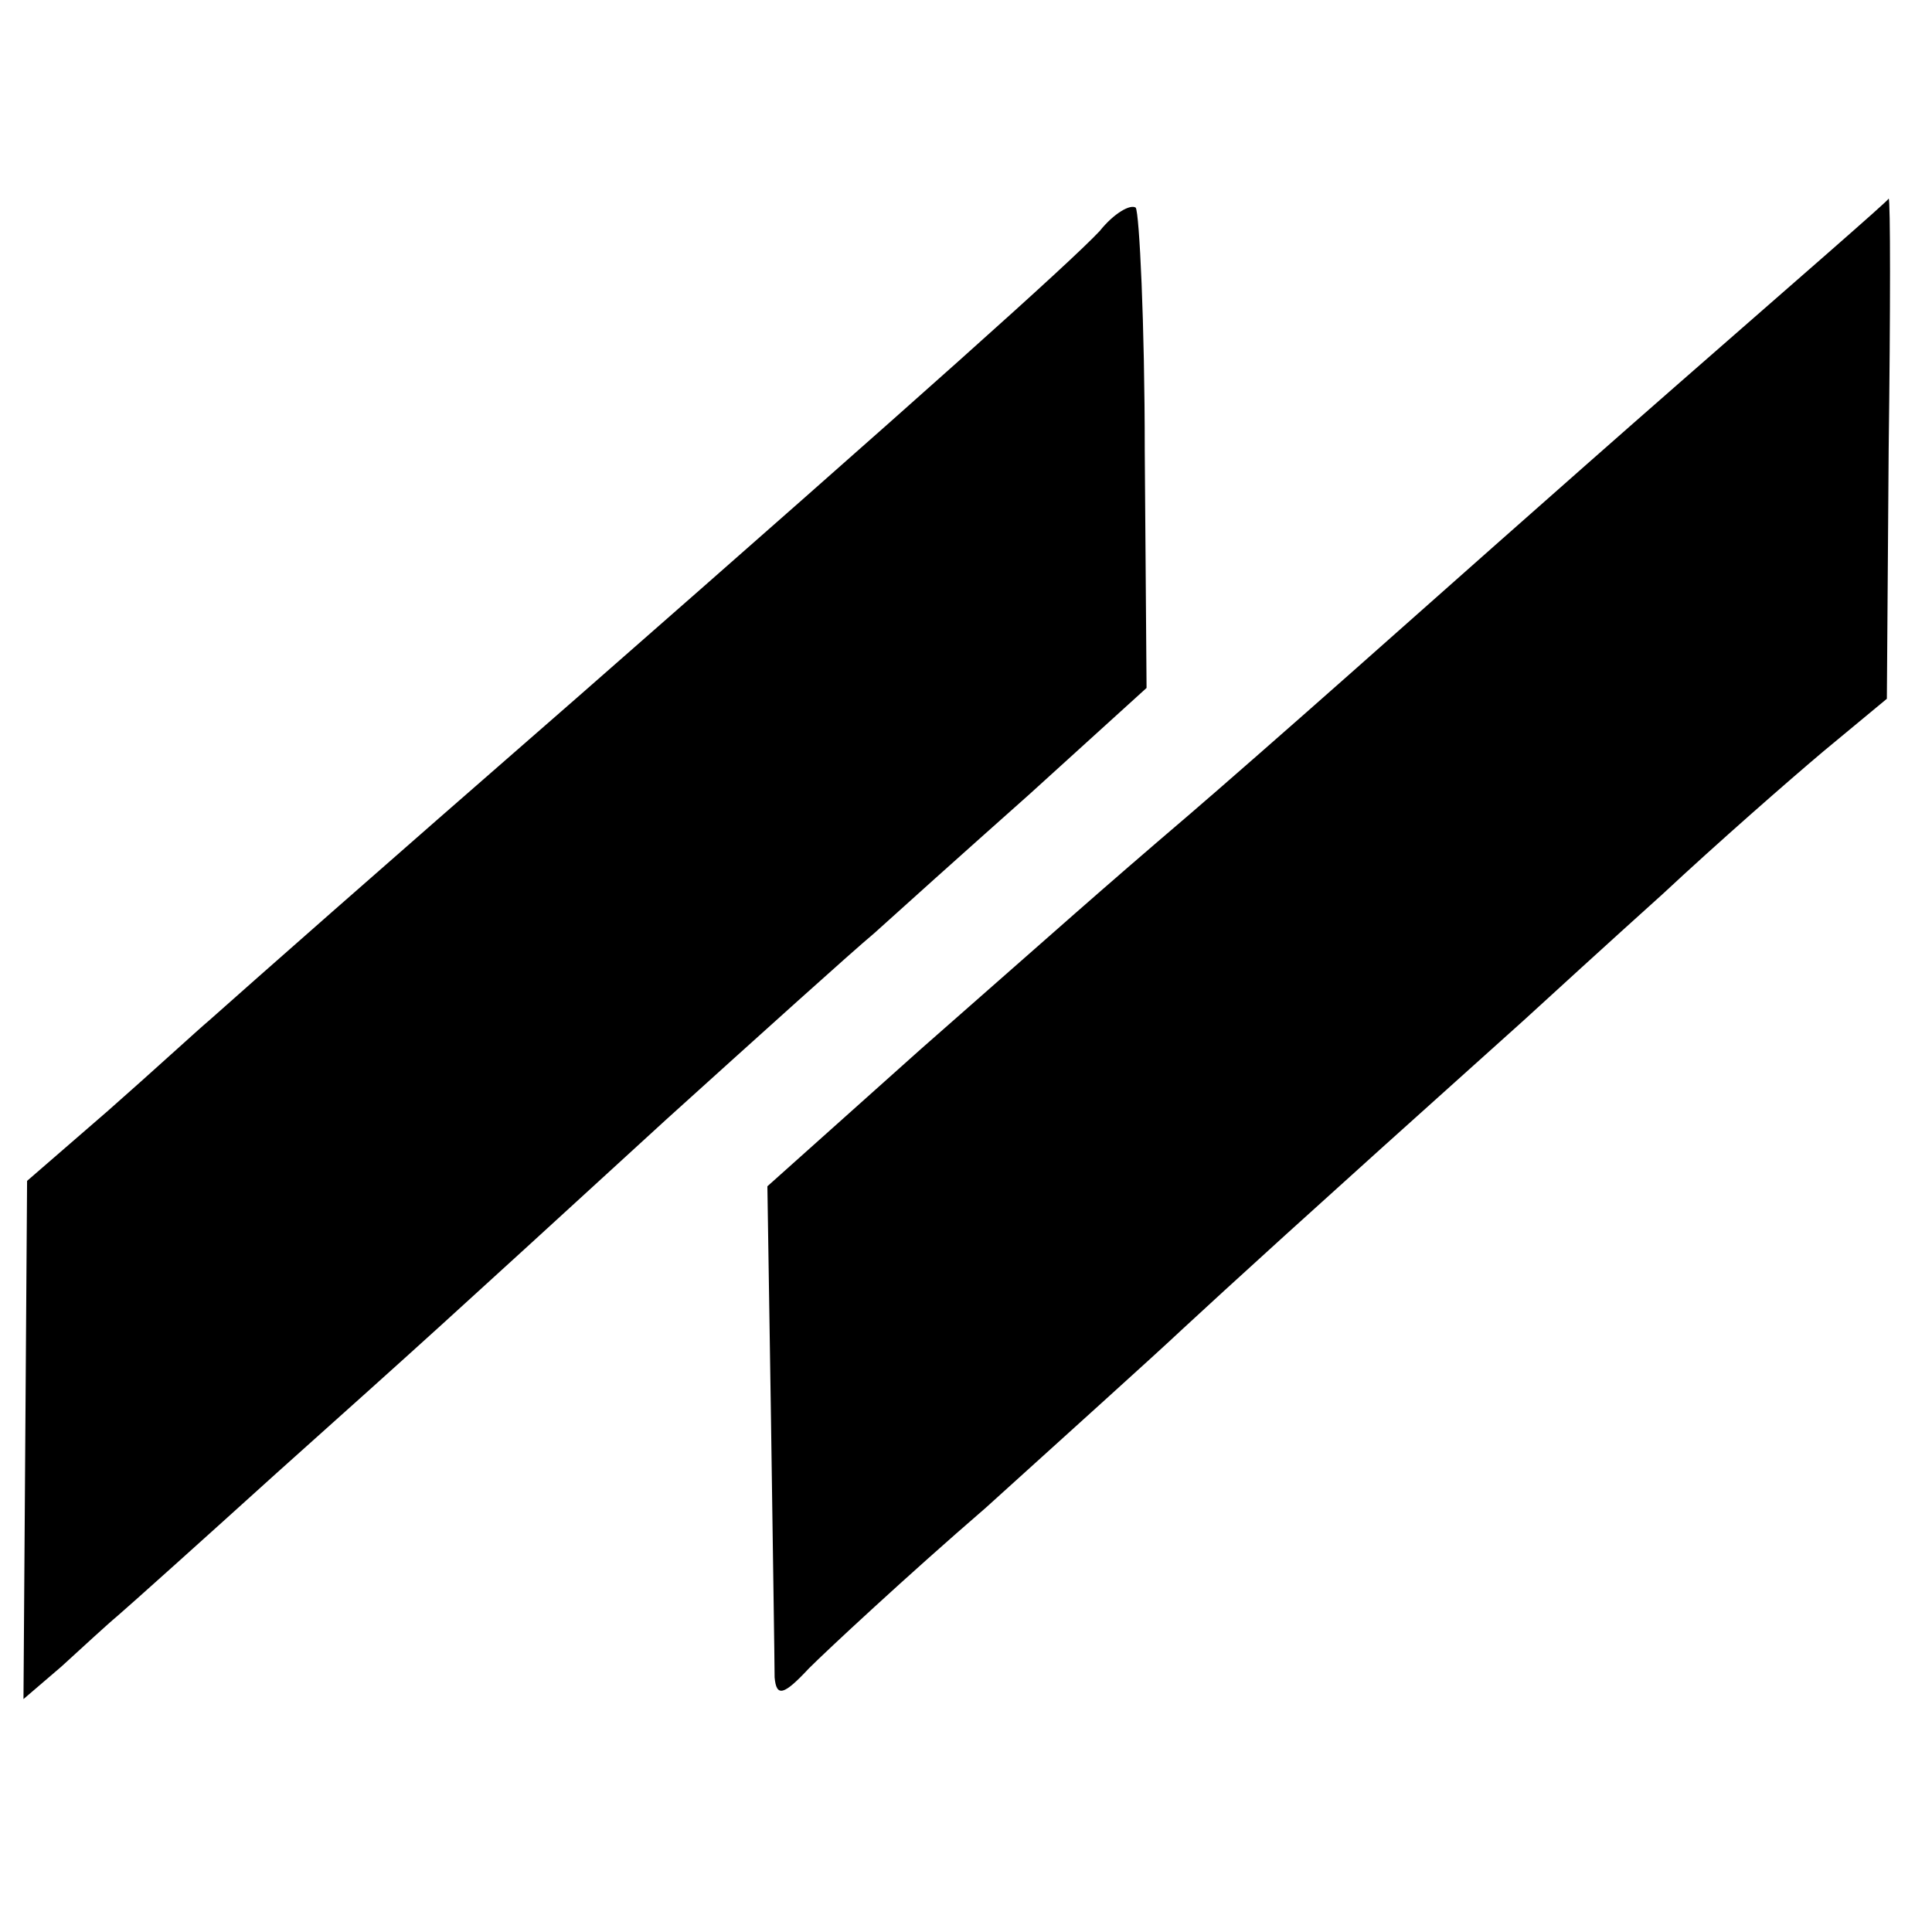
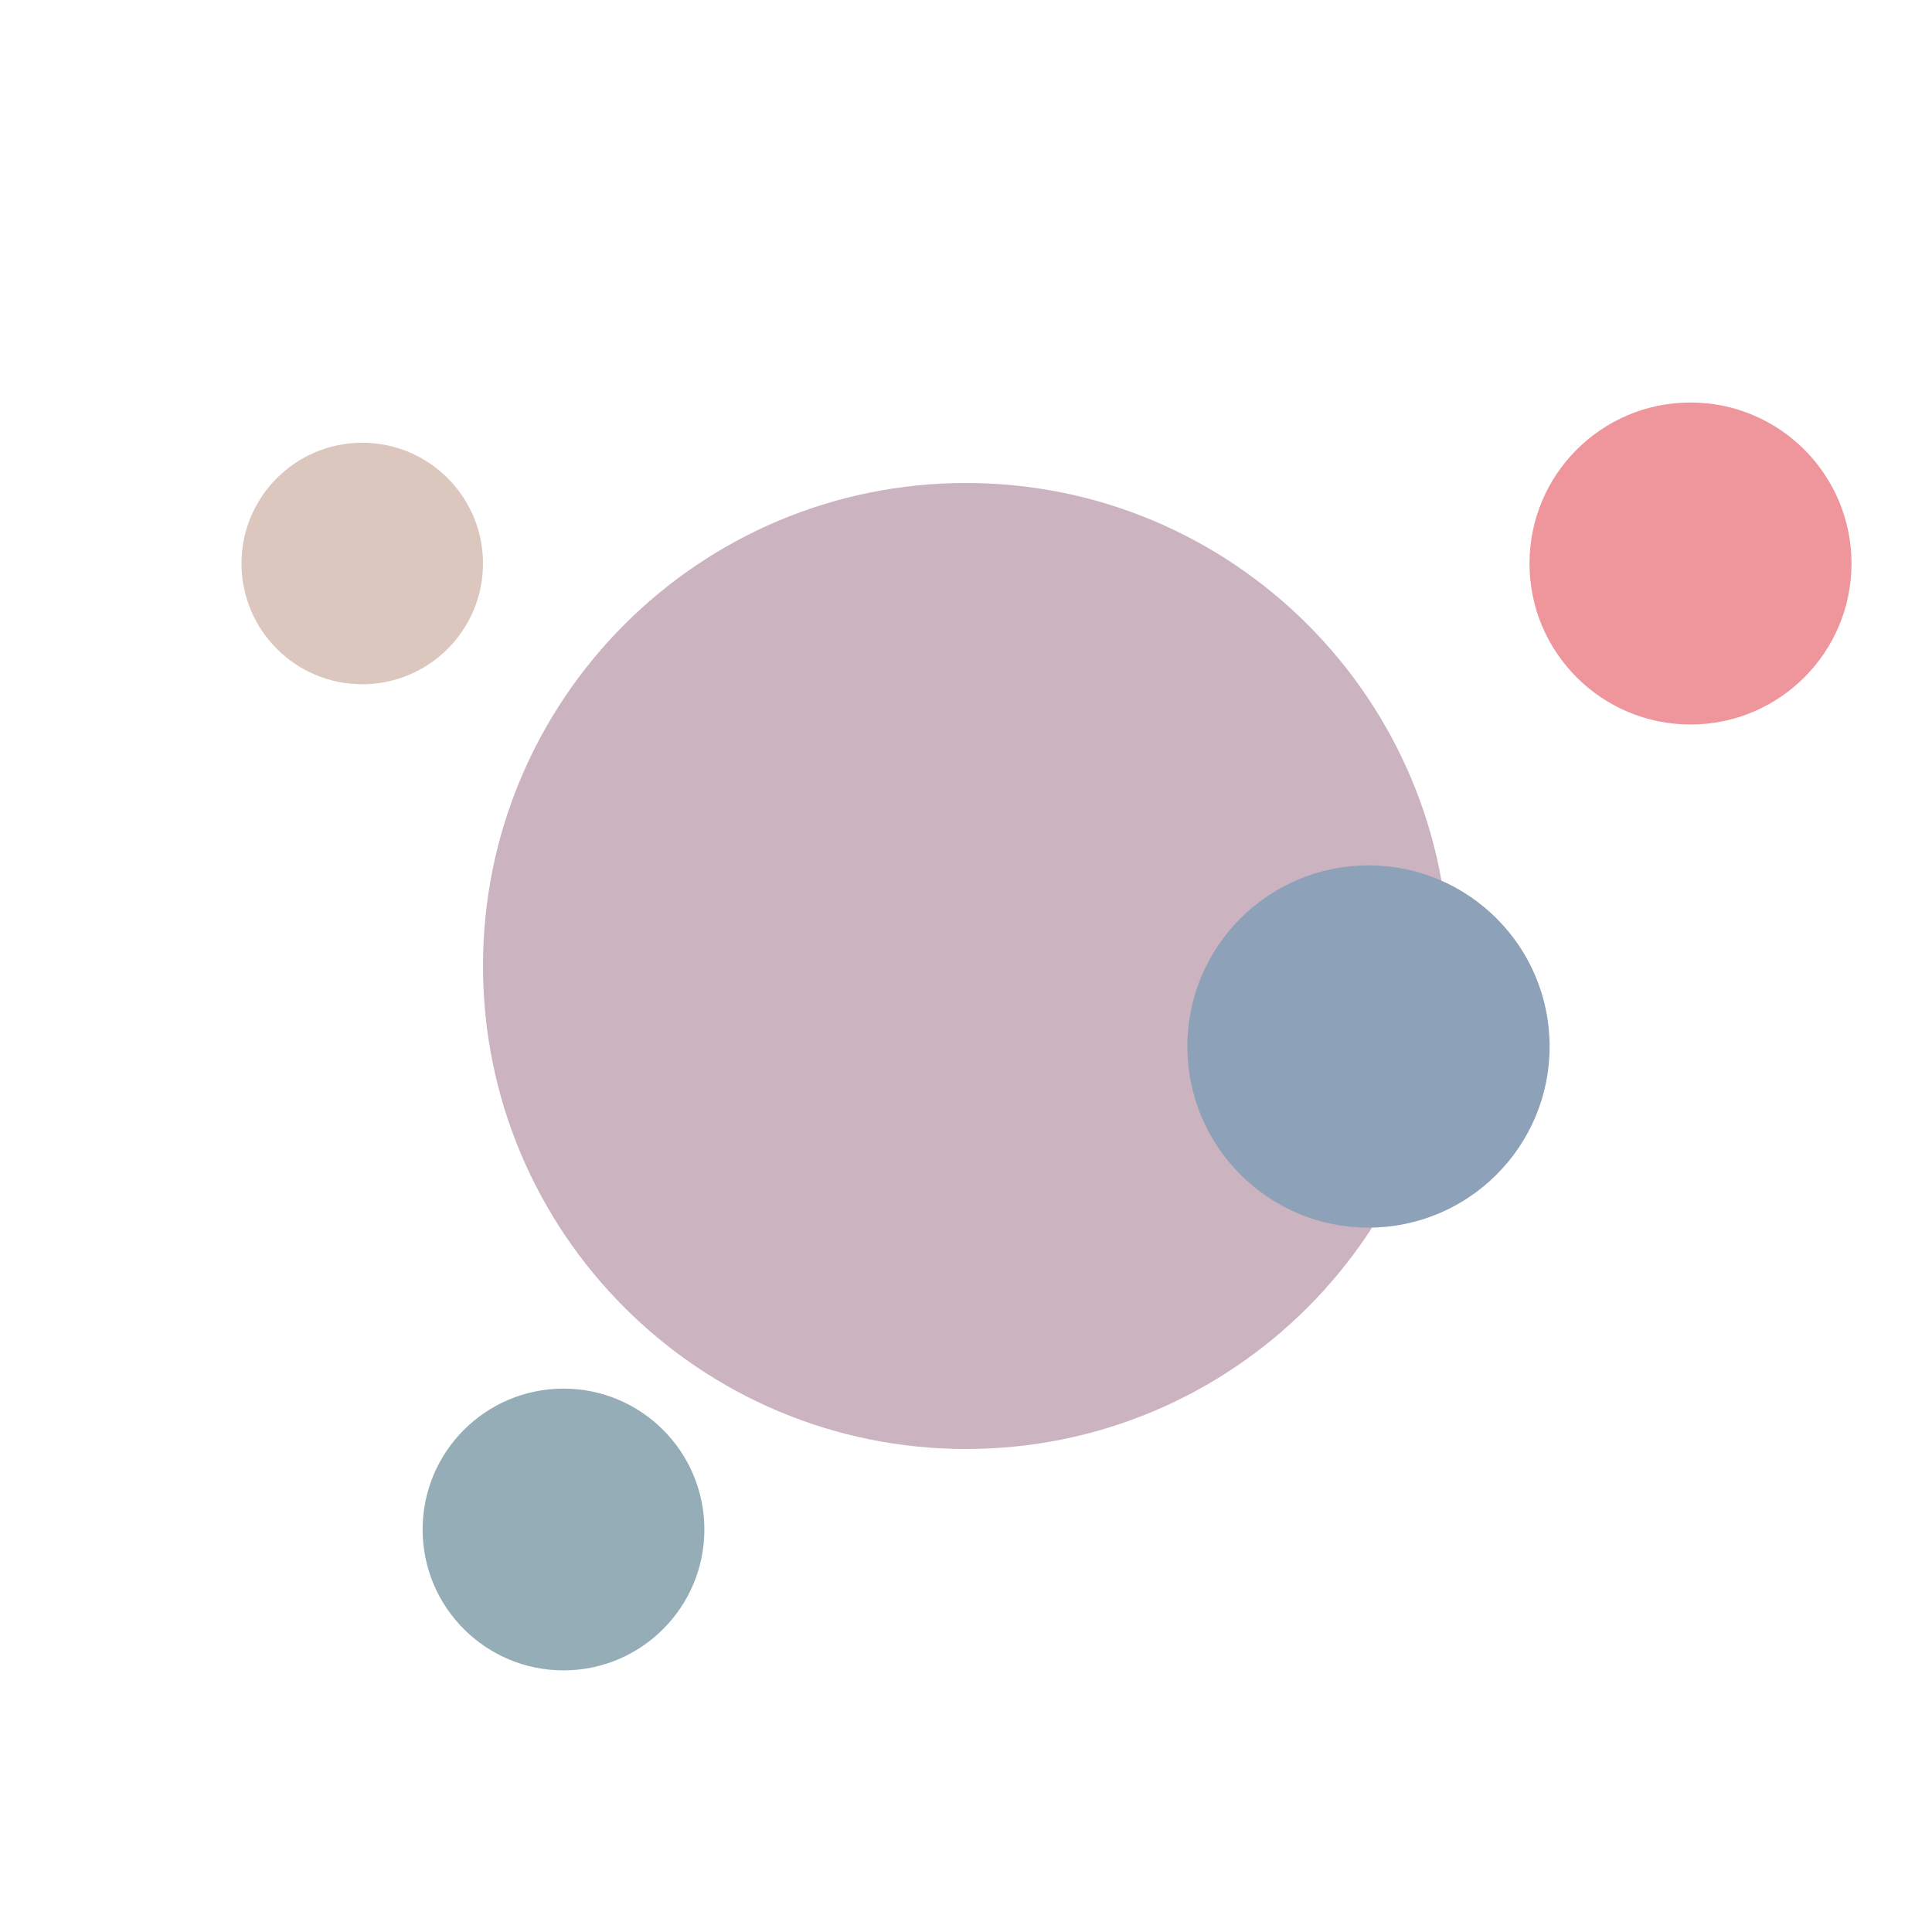
- <svg xmlns="http://www.w3.org/2000/svg" version="1.0" width="107pt" height="107pt" viewBox="0 0 107 107" preserveAspectRatio="xMidYMid meet">
-   <g transform="translate(0,107) scale(0.1,-0.1)" fill="#000000" stroke="none">
-     <path d="M609 942 c-17 -18 -95 -88 -289 -258 -117 -102 -177 -155 -204 -179 -6 -5 -31 -28 -56 -50 l-45 -39 -1 -144 -1 -143 21 18 c11 10 25 23 31 28 7 6 46 41 88 79 86 77 86 77 216 196 52 47 103 93 115 103 11 10 50 45 86 77 l65 59 -1 131 c0 71 -3 132 -5 135 -3 2 -12 -3 -20 -13z" />
-     <path d="M929 857 c-64 -56 -145 -128 -180 -159 -35 -31 -75 -66 -89 -78 -55 -47 -68 -59 -150 -131 l-85 -76 2 -129 c1 -71 2 -135 2 -143 1 -11 5 -10 19 5 10 10 54 51 98 89 43 39 92 83 109 99 26 24 63 58 189 171 12 11 47 43 77 70 30 28 70 63 89 79 l35 29 1 138 c1 77 1 139 0 139 0 -1 -53 -47 -117 -103z" />
-   </g>
+ <svg xmlns="http://www.w3.org/2000/svg" width="60" height="60" viewBox="36 36 48 48">
+   <style>
+     .core { fill: #CBB3BF; }
+     .bit1 { fill: #8DA1B9; }
+     .bit2 { fill: #95ADB6; }
+     .bit3 { fill: #EF959C; }
+     .bit4 { fill: #DBC7BE; }
+   </style>
+   <circle cx="60" cy="60" r="12" class="core" />
+   <circle cx="70" cy="62" r="4.5" class="bit1" />
+   <circle cx="50" cy="74" r="3.5" class="bit2" />
+   <circle cx="78" cy="50" r="4" class="bit3" />
+   <circle cx="45" cy="50" r="3" class="bit4" />
</svg>
